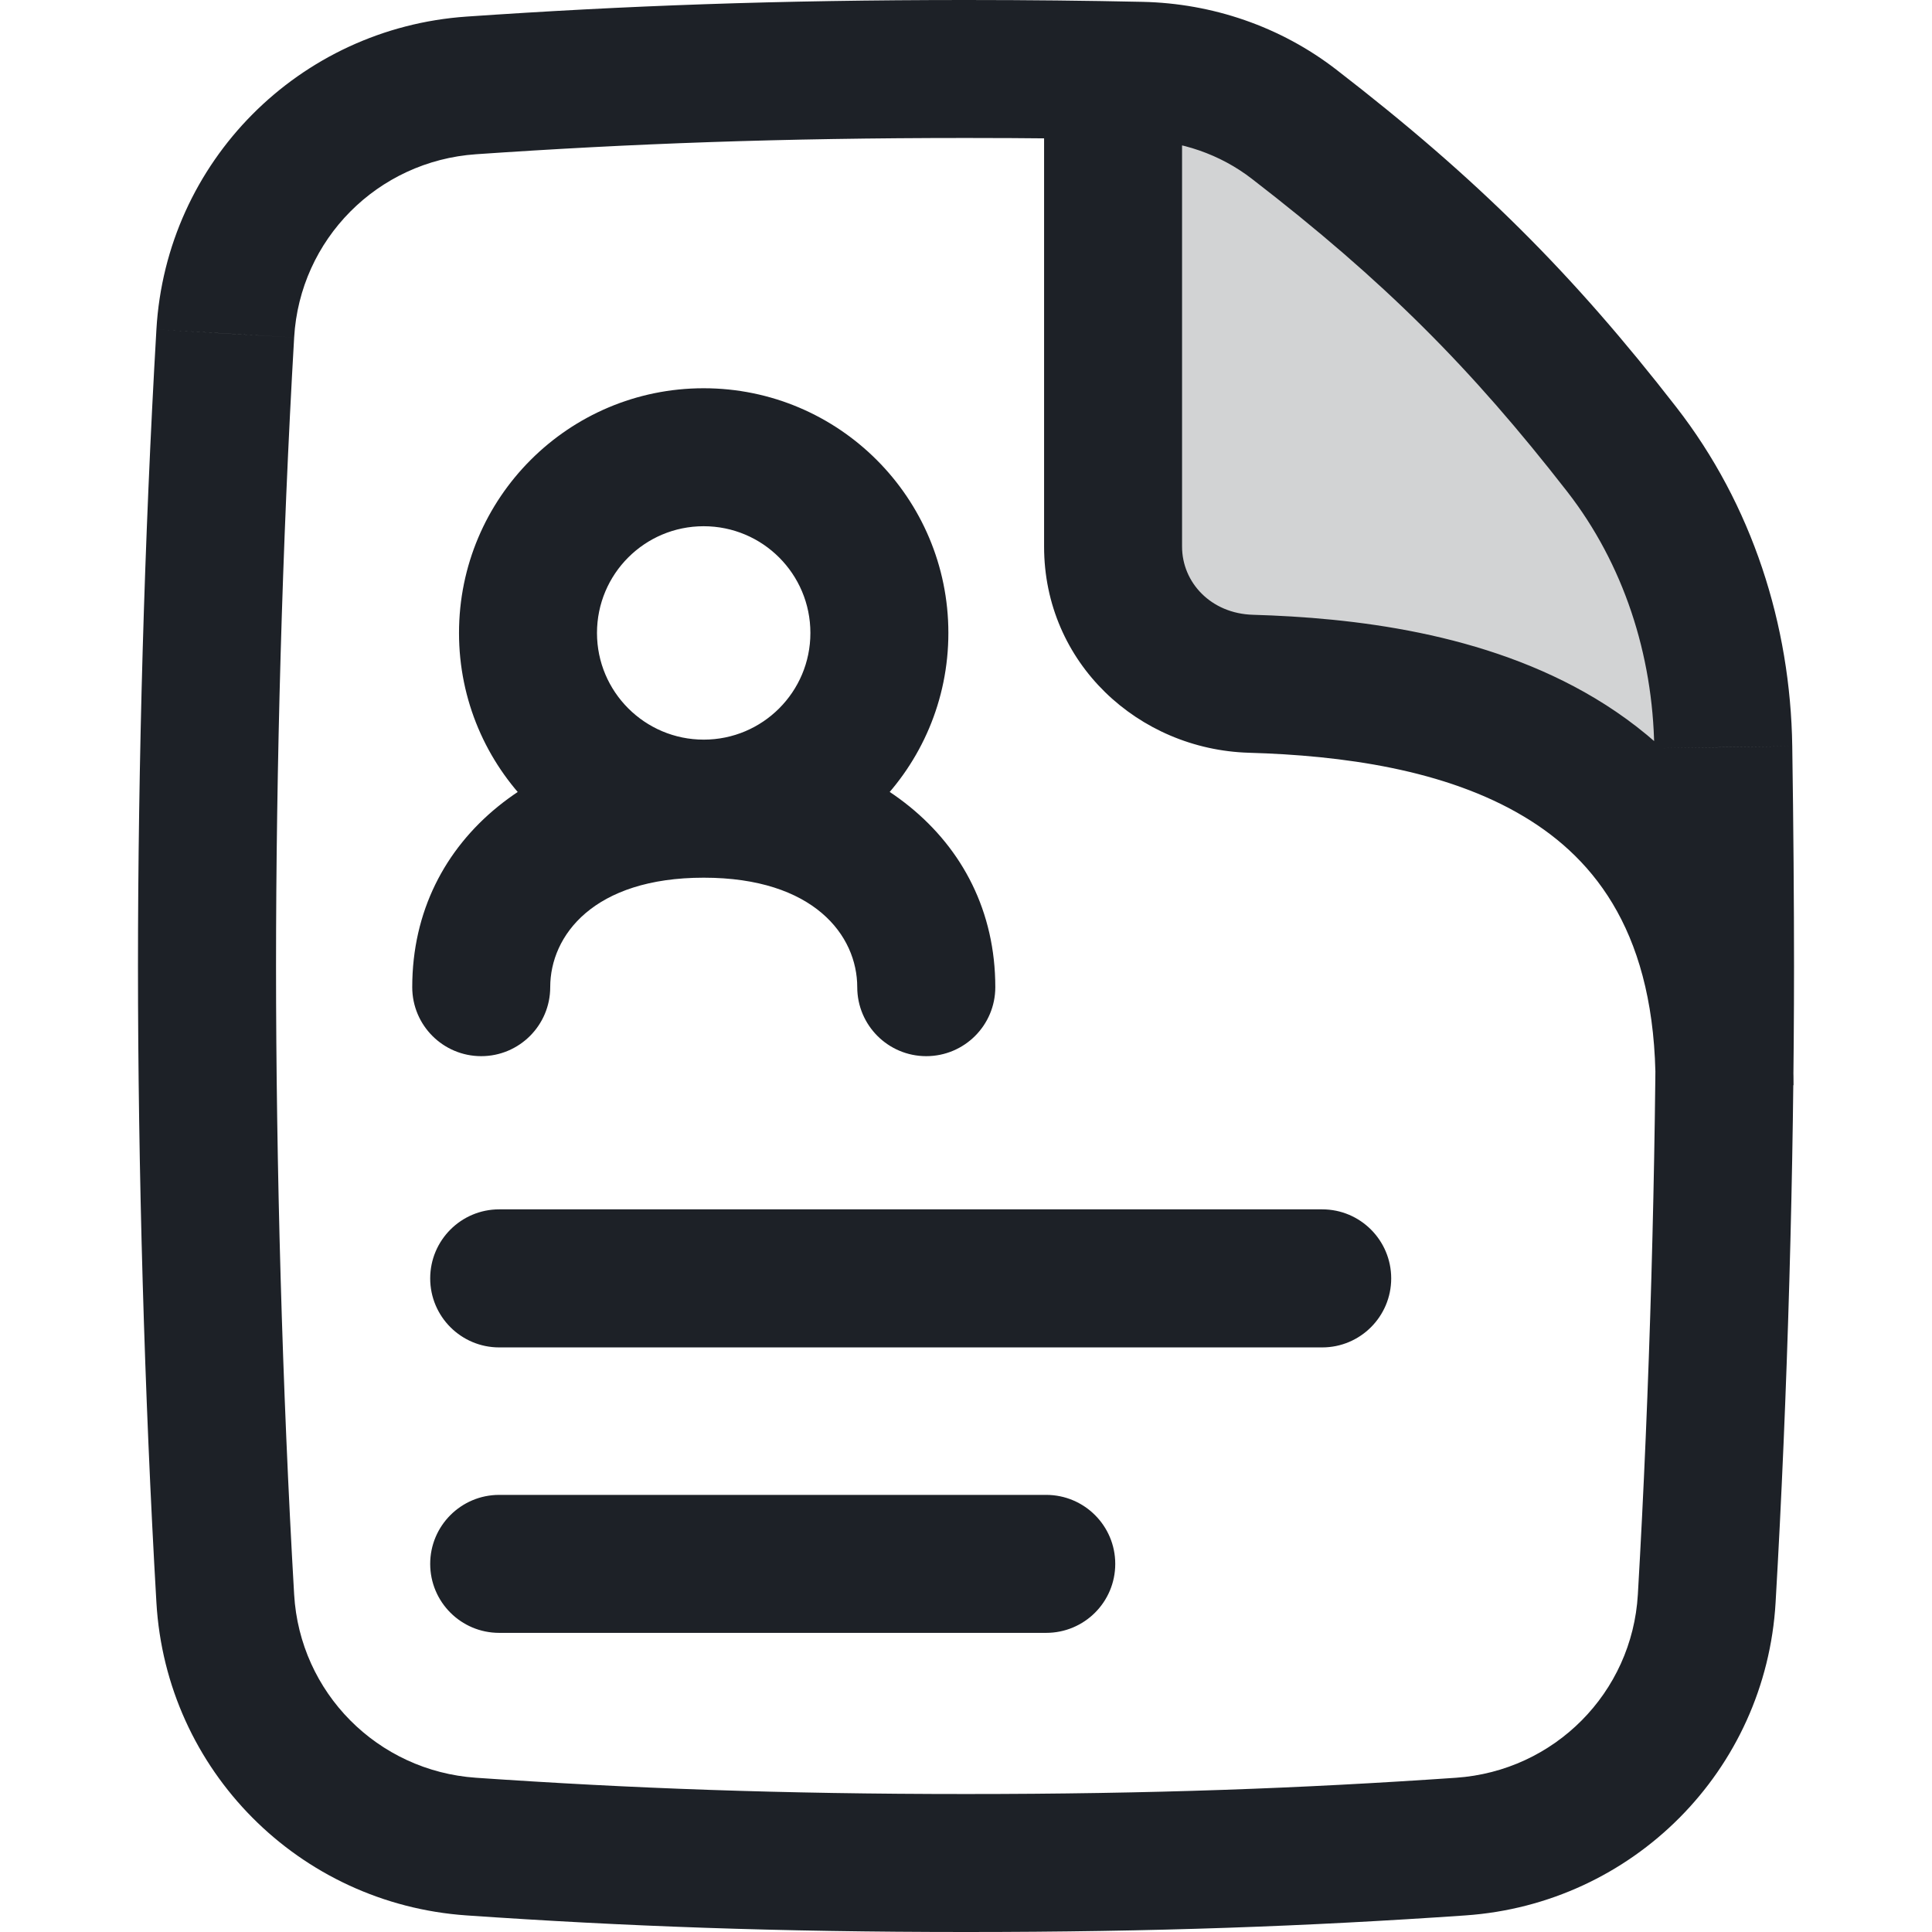
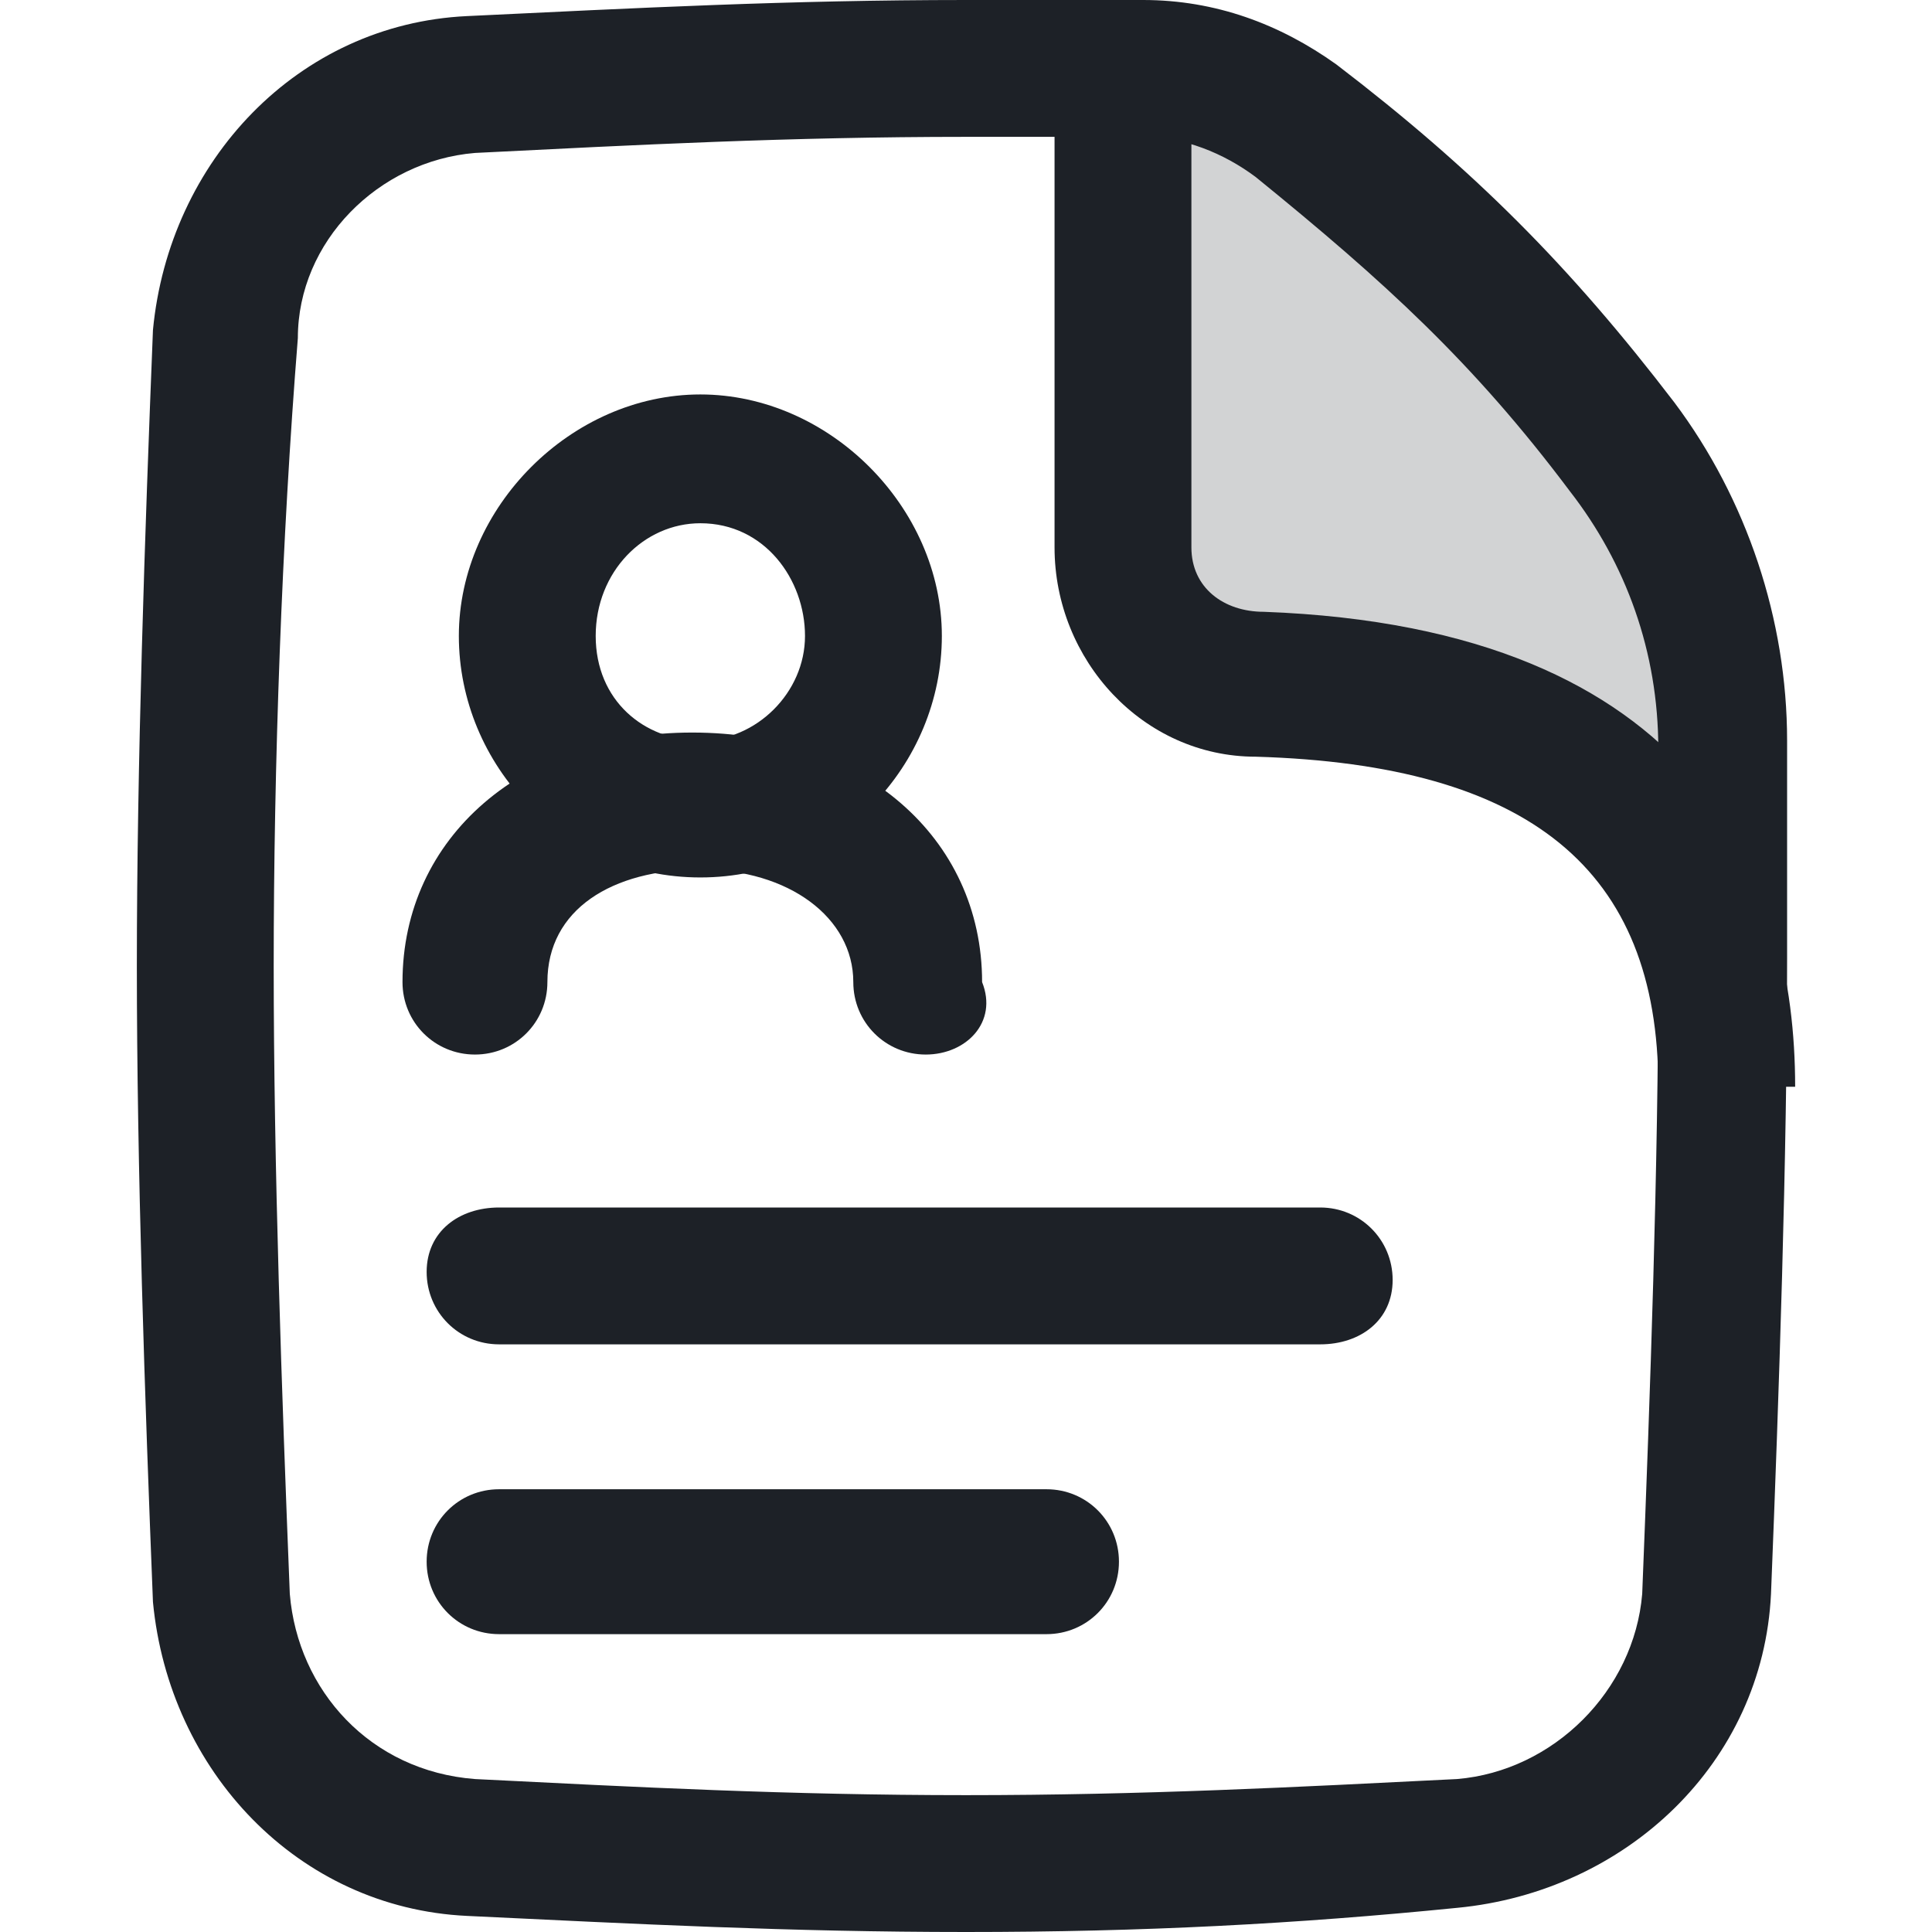
<svg xmlns="http://www.w3.org/2000/svg" width="24" height="24" viewBox="0 0 24 24" fill="none">
-   <path opacity="0.2" d="M21.407 9.282C21.421 10.25 21.429 11.257 21.429 12C21.429 12.433 21.426 12.878 21.421 13.331C21.422 13.38 21.423 13.43 21.423 13.481L21.419 13.547C21.42 13.475 21.421 13.402 21.421 13.331C21.34 9.19 17.892 8.562 15.54 8.494C14.593 8.467 13.827 7.737 13.827 6.79V0.873C13.944 0.875 14.061 0.877 14.177 0.88C14.864 0.895 15.531 1.123 16.075 1.542C17.778 2.857 18.905 3.985 20.147 5.583C20.967 6.639 21.388 7.945 21.407 9.282Z" fill="#1D2127" />
-   <path d="M21.202 19.857L20.346 19.808L20.346 19.808L21.202 19.857ZM21.407 9.282L20.55 9.294L20.55 9.295L21.407 9.282ZM20.147 5.583L20.823 5.057L20.823 5.057L20.147 5.583ZM16.075 1.542L16.599 0.864L16.599 0.864L16.075 1.542ZM14.177 0.88L14.158 1.737L14.158 1.737L14.177 0.88ZM5.855 1.061L5.914 1.916L5.855 1.061ZM2.798 4.143L3.654 4.193L3.654 4.192L2.798 4.143ZM2.798 19.857L3.654 19.808L3.654 19.808L2.798 19.857ZM5.855 22.939L5.914 22.084L5.914 22.084L5.855 22.939ZM18.145 22.939L18.086 22.084L18.086 22.084L18.145 22.939ZM10.649 12.263C10.649 12.736 11.033 13.12 11.506 13.12C11.98 13.12 12.364 12.736 12.364 12.263H10.649ZM5.121 12.263C5.121 12.736 5.504 13.12 5.978 13.12C6.451 13.12 6.835 12.736 6.835 12.263H5.121ZM6.201 15.023C5.728 15.023 5.344 15.407 5.344 15.881C5.344 16.354 5.728 16.738 6.201 16.738V15.023ZM16.425 16.738C16.898 16.738 17.282 16.354 17.282 15.881C17.282 15.407 16.898 15.023 16.425 15.023V16.738ZM6.201 18.57C5.728 18.57 5.344 18.954 5.344 19.427C5.344 19.901 5.728 20.284 6.201 20.284V18.57ZM12.996 20.284C13.47 20.284 13.854 19.901 13.854 19.427C13.854 18.954 13.47 18.57 12.996 18.57V20.284ZM15.54 8.494L15.515 9.351H15.515L15.54 8.494ZM22.057 19.907C22.207 17.33 22.286 14.474 22.286 12H20.571C20.571 14.442 20.494 17.265 20.346 19.808L22.057 19.907ZM22.286 12C22.286 11.253 22.279 10.241 22.264 9.27L20.55 9.295C20.564 10.259 20.571 11.262 20.571 12H22.286ZM22.264 9.27C22.242 7.763 21.768 6.272 20.823 5.057L19.47 6.109C20.166 7.005 20.533 8.127 20.55 9.294L22.264 9.27ZM20.823 5.057C19.537 3.401 18.358 2.222 16.599 0.864L15.551 2.221C17.198 3.492 18.273 4.57 19.47 6.109L20.823 5.057ZM16.599 0.864C15.905 0.328 15.059 0.042 14.195 0.023L14.158 1.737C14.668 1.748 15.158 1.917 15.551 2.221L16.599 0.864ZM14.195 0.023C13.5 0.008 12.774 4.35114e-06 12 4.35114e-06V1.714C12.763 1.714 13.476 1.722 14.158 1.737L14.195 0.023ZM12 4.35114e-06C9.654 4.35114e-06 7.758 0.071 5.797 0.206L5.914 1.916C7.836 1.784 9.693 1.714 12 1.714V4.35114e-06ZM5.797 0.206C3.717 0.349 2.064 2.007 1.943 4.093L3.654 4.192C3.725 2.973 4.69 2 5.914 1.916L5.797 0.206ZM1.943 4.093C1.793 6.67 1.714 9.526 1.714 12H3.429C3.429 9.558 3.506 6.736 3.654 4.193L1.943 4.093ZM1.714 12C1.714 14.474 1.793 17.33 1.943 19.907L3.654 19.808C3.506 17.265 3.429 14.442 3.429 12H1.714ZM1.943 19.907C2.064 21.994 3.717 23.651 5.797 23.794L5.914 22.084C4.69 22 3.725 21.027 3.654 19.808L1.943 19.907ZM5.797 23.794C7.758 23.929 9.654 24 12 24V22.286C9.693 22.286 7.836 22.216 5.914 22.084L5.797 23.794ZM12 24C14.346 24 16.242 23.929 18.203 23.794L18.086 22.084C16.164 22.216 14.307 22.286 12 22.286V24ZM18.203 23.794C20.283 23.651 21.936 21.994 22.057 19.907L20.346 19.808C20.275 21.027 19.31 22 18.086 22.084L18.203 23.794ZM12.364 12.263C12.364 10.381 10.733 9.188 8.742 9.188V10.903C10.111 10.903 10.649 11.622 10.649 12.263H12.364ZM8.742 9.188C6.751 9.188 5.121 10.381 5.121 12.263H6.835C6.835 11.622 7.373 10.903 8.742 10.903V9.188ZM8.742 10.903C10.421 10.903 11.781 9.541 11.781 7.863H10.067C10.067 8.595 9.474 9.188 8.742 9.188V10.903ZM11.781 7.863C11.781 6.184 10.42 4.823 8.741 4.823V6.537C9.474 6.537 10.067 7.13 10.067 7.863H11.781ZM8.741 4.823C7.063 4.823 5.702 6.184 5.702 7.863H7.416C7.416 7.13 8.009 6.537 8.741 6.537V4.823ZM5.702 7.863C5.702 9.542 7.063 10.903 8.742 10.903V9.188C8.01 9.188 7.416 8.594 7.416 7.863H5.702ZM6.201 16.738H16.425V15.023H6.201V16.738ZM6.201 20.284H12.996V18.57H6.201V20.284ZM12.97 1.295V6.79H14.684V1.295H12.97ZM12.97 6.79C12.97 8.238 14.143 9.311 15.515 9.351L15.564 7.637C15.043 7.622 14.684 7.236 14.684 6.79H12.97ZM15.515 9.351C16.669 9.384 17.955 9.558 18.933 10.145C19.836 10.686 20.566 11.629 20.566 13.481H22.28C22.28 11.056 21.259 9.541 19.815 8.675C18.446 7.854 16.791 7.673 15.564 7.637L15.515 9.351Z" fill="#1D2127" />
+   <path opacity="0.2" d="M21.4 9.3C21.4 10.3 21.4 11.3 21.4 12C21.4 12.4 21.4 12.9 21.4 13.3C21.4 13.3 21.4 13.4 21.4 13.5V13.6C21.4 13.5 21.4 13.5 21.4 13.4C21.3 9.3 17.9 8.6 15.5 8.6C14.6 8.6 13.8 7.8 13.8 6.9V0.9C13.9 0.9 14 0.9 14.1 0.9C14.8 0.9 15.5 1.1 16 1.6C17.7 2.9 18.8 4 20.1 5.6C21 6.6 21.4 7.9 21.4 9.3Z" fill="#1D2127" />
+   <path d="M12 24C9.8 24 7.9 23.9 5.8 23.8C3.7 23.7 2.1 22 1.9 19.9C1.8 17.4 1.7 14.5 1.7 12C1.7 9.5 1.8 6.6 1.9 4.1C2.1 2 3.7 0.3 5.8 0.2C7.9 0.1 9.8 0 12 0C12.8 0 13.5 0 14.2 0C15.1 0 15.9 0.3 16.6 0.8C18.3 2.1 19.5 3.3 20.8 5C21.7 6.2 22.2 7.7 22.2 9.2C22.2 10.2 22.2 11.2 22.2 11.9C22.2 14.4 22.1 17.3 22 19.8C21.9 21.9 20.2 23.5 18.1 23.7C16.1 23.9 14.2 24 12 24ZM12 1.7C9.8 1.7 7.9 1.8 5.9 1.9C4.7 2 3.7 3 3.7 4.2C3.5 6.7 3.4 9.5 3.4 12C3.4 14.5 3.5 17.3 3.6 19.8C3.7 21 4.6 22 5.9 22.1C7.9 22.2 9.8 22.3 12 22.3C14.2 22.3 16.1 22.2 18.1 22.1C19.3 22 20.3 21 20.4 19.8C20.5 17.3 20.6 14.5 20.6 12C20.6 11.3 20.6 10.3 20.6 9.3C20.6 8.1 20.2 7 19.5 6.1C18.3 4.5 17.2 3.5 15.6 2.2C15.2 1.9 14.7 1.7 14.2 1.7C13.5 1.7 12.8 1.7 12 1.7Z" fill="#1D2127" />
+   <path d="M11.5 13.1C11 13.1 10.6 12.7 10.6 12.2C10.6 11.4 9.8 10.8 8.7 10.8C7.6 10.8 6.8 11.3 6.8 12.2C6.8 12.7 6.4 13.1 5.9 13.1C5.4 13.1 5 12.7 5 12.2C5 10.4 6.5 9.1 8.6 9.1C10.7 9.1 12.2 10.4 12.2 12.2C12.4 12.7 12 13.1 11.5 13.1Z" fill="#1D2127" />
+   <path d="M8.7 10.9C7 10.9 5.7 9.5 5.7 7.9C5.7 6.3 7.1 4.9 8.7 4.9C10.3 4.9 11.7 6.3 11.7 7.9C11.7 9.5 10.4 10.9 8.7 10.9ZM8.7 6.5C8 6.5 7.4 7.1 7.4 7.9C7.4 8.7 8 9.2 8.7 9.2C9.4 9.2 10 8.6 10 7.9C10 7.2 9.5 6.5 8.7 6.5Z" fill="#1D2127" />
+   <path d="M16.4 16.7H6.2C5.7 16.7 5.3 16.3 5.3 15.8C5.3 15.3 5.7 15 6.2 15H16.4C16.9 15 17.3 15.4 17.3 15.9C17.3 16.4 16.9 16.7 16.4 16.7Z" fill="#1D2127" />
+   <path d="M13 20.3H6.2C5.7 20.3 5.3 19.9 5.3 19.4C5.3 18.9 5.7 18.5 6.2 18.5H13C13.5 18.5 13.9 18.9 13.9 19.4C13.9 19.9 13.5 20.3 13 20.3Z" fill="#1D2127" />
+   <path d="M22.3 13.5H20.6C20.6 10.8 19 9.5 15.6 9.4C14.2 9.4 13.1 8.2 13.1 6.8V1.3H14.8V6.8C14.8 7.3 15.2 7.6 15.7 7.6C21.1 7.8 22.3 10.9 22.3 13.5Z" fill="#1D2127" />
</svg>
